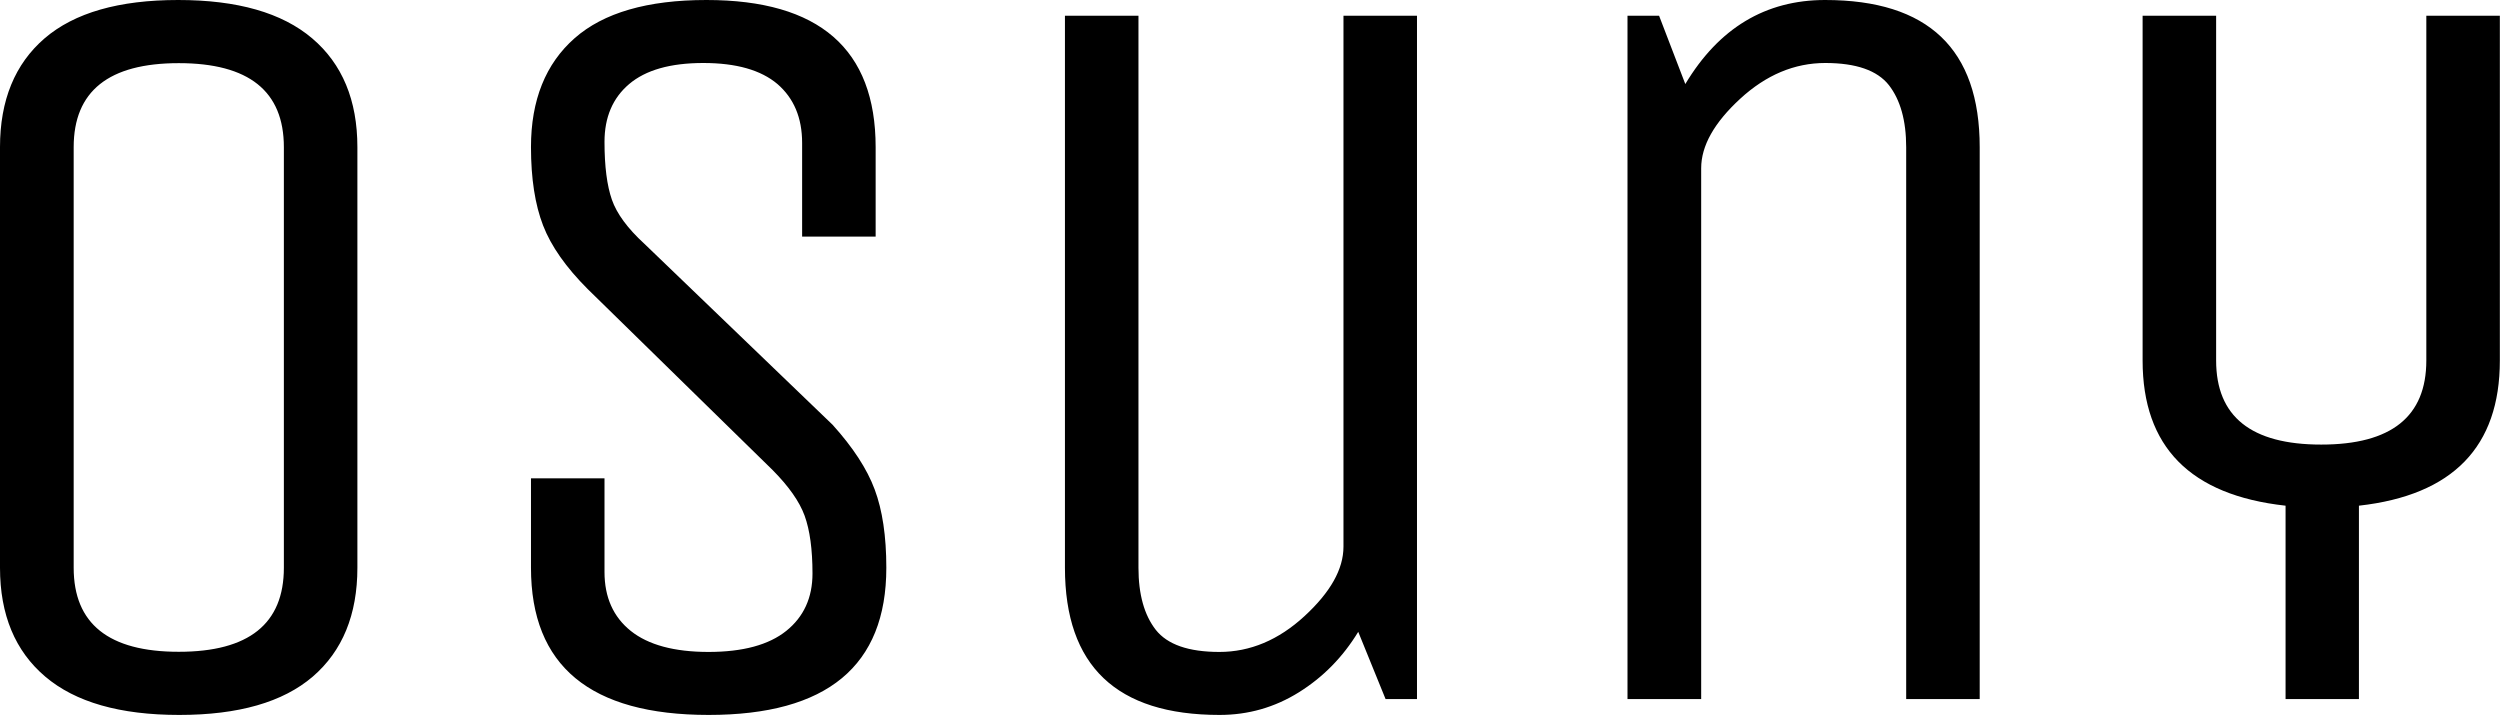
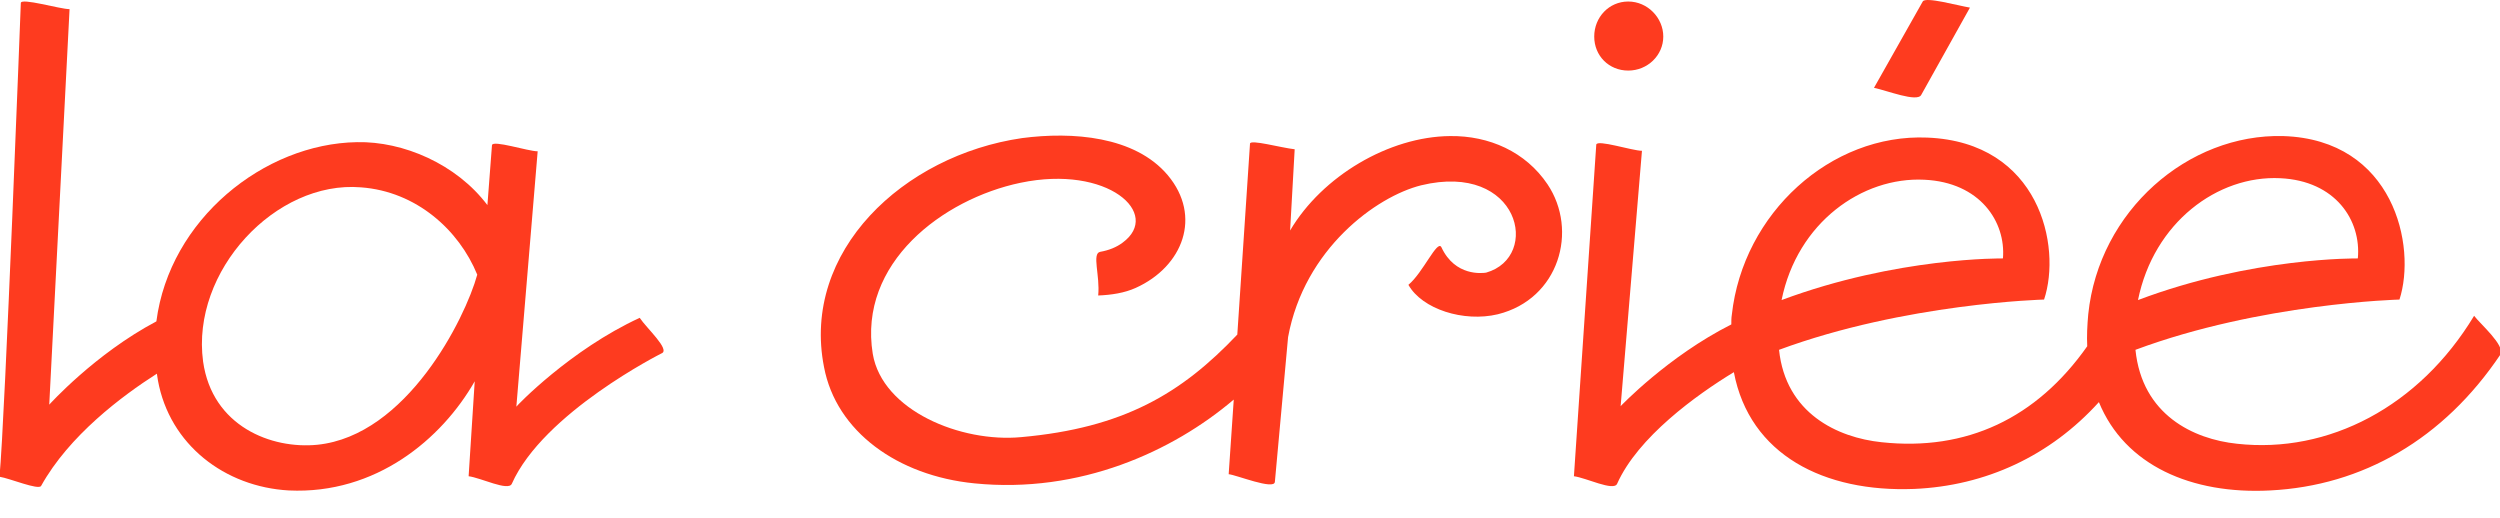
- <svg xmlns="http://www.w3.org/2000/svg" version="1.2" baseProfile="tiny" width="1591.4" height="455.1" overflow="visible" xml:space="preserve">
-   <switch>
-     <g>
-       <g fill="#000000">
-         <path d="M227.5 93.7v267.7c0 29.9-9.5 53-28.4 69.3-19 16.3-47.3 24.4-85 24.4S48 447 28.8 430.7C9.6 414.4 0 391.3 0 361.4V93.7c0-29.9 9.5-53 28.4-69.3C47.4 8.1 75.7 0 113.4 0s66.1 8.1 85.3 24.4c19.2 16.3 28.8 39.4 28.8 69.3zm-46.8 267.7V93.7c0-35.7-22.3-53.5-66.9-53.5-44.6 0-66.9 17.8-66.9 53.5v267.7c0 35.7 22.3 53.5 66.9 53.5 44.6 0 66.9-17.8 66.9-53.5zM564.2 361.4c0 62.5-37.7 93.7-113.1 93.7-75.4 0-113.1-31.2-113.1-93.7v-56.9h46.8v59.6c0 16.1 5.6 28.6 16.7 37.5 11.1 8.9 27.7 13.4 49.5 13.4 21.9 0 38.4-4.5 49.5-13.4 11.1-8.9 16.7-21.1 16.7-36.5 0-15.4-1.7-27.7-5-36.8-3.3-9.1-10.2-18.8-20.4-29.1L374.1 184c-13.8-13.8-23.3-27.3-28.4-40.5-5.1-13.2-7.7-29.8-7.7-49.9 0-29.9 9.3-53 27.8-69.3C384.2 8.1 412.2 0 449.7 0c71.8 0 107.7 31.2 107.7 93.7v56.9h-46.8V91c0-16.1-5.3-28.5-15.7-37.5-10.5-8.9-26.2-13.4-47.2-13.4-21 0-36.7 4.5-47.2 13.4s-15.7 21.2-15.7 36.8c0 15.6 1.6 27.9 4.7 36.8 3.1 8.9 10 18.3 20.7 28.1L530 270.4c12.9 14.3 21.9 28 26.8 41.2 4.9 13.1 7.4 29.7 7.4 49.8zM677.9 361.4V10h46.8v351.4c0 17 3.7 30.1 11 39.5 7.4 9.4 20.9 14.1 40.5 14.1s37.7-7.6 54.2-22.8c16.5-15.2 24.8-29.9 24.8-44.2V10H902v435h-20l-17.4-42.8c-9.8 16.1-22.4 28.9-37.8 38.5-15.4 9.6-32.2 14.4-50.5 14.4-65.6 0-98.4-31.2-98.4-93.7zM1082.8 445H1036V10h20.1l16.7 43.5c21.4-35.7 51.1-53.5 89-53.5 65.6 0 98.4 31.2 98.4 93.7V445h-46.8V93.7c0-16.9-3.7-30.1-11-39.5-7.4-9.4-20.9-14.1-40.5-14.1s-37.7 7.6-54.2 22.8c-16.5 15.2-24.8 29.9-24.8 44.2V445zM1501.7 445h-46.8V321.9c-60.7-6.7-91-37.5-91-92.4V10h46.8v219.5c0 35.7 22.3 53.5 66.9 53.5 44.6 0 66.9-17.8 66.9-53.5V10h46.8v219.5c0 54.9-29.9 85.7-89.7 92.4V445z" />
-       </g>
-     </g>
-   </switch>
+ <svg xmlns="http://www.w3.org/2000/svg" version="1.1" id="b" x="0px" y="0px" viewBox="0 0 492.4 101.9" style="enable-background:new 0 0 492.4 101.9;" xml:space="preserve">
+   <style type="text/css">
+ 	.st0{fill:#FE3B1F;}
+ </style>
+   <g id="c">
+     <path class="st0" d="M101.7,80.1l4.2-50.3c-1.9,0-8.9-2.3-9-1.2L96,40.4C89.9,32.3,79.4,27.8,70.3,28C52,28.3,33.4,43.2,30.8,63.3   C18.7,69.7,9.7,79.7,9.7,79.7l4-77.9c-1.9,0-9.6-2.3-9.6-1.2c0,0-3.1,81.8-4.2,93.3c2,0.3,7.7,2.7,8.2,1.8   C13.6,85.8,24,78,30.9,73.6c0.1,0.4,0.1,0.9,0.2,1.3c2.3,12.7,13.2,21,25.8,21.7C74,97.4,87,86.5,93.5,75.1l-1.2,18.7   c2.4,0.3,7.8,3,8.5,1.5c6.2-14,29.5-25.7,29.5-25.7c1.8-0.7-3-5-4.3-7C112.3,68.9,101.7,80,101.7,80.1z M62.5,87.6   c-9,0.9-20.7-3.6-22.5-16.4c-2.4-17.8,14.3-35.7,31.1-34.3C82,37.7,90.4,45.3,94,54.1C91.6,62.8,80.1,85.8,62.5,87.6z" />
+     <path class="st0" d="M285.6,26.8c-12,0.1-25.2,7.9-31.5,18.6l0.9-16c-2.7-0.3-8.8-2-8.8-1.1l-2.5,37.6   c-11,11.6-22.4,18.4-42.6,20.2c-11.8,1.1-27.3-5.2-29.2-16.4C169,51.8,185.7,39.2,201,36c17.2-3.6,27.9,6.1,20.1,11.8   c-1.2,0.9-2.7,1.5-4.4,1.8s0,4.7-0.4,8.6c2.6-0.1,5.2-0.5,7.4-1.5c9.3-4.2,13.1-14.1,6.3-22.2c-6.5-7.7-18.8-8.6-28.7-7.3   c-23.4,3.4-43.5,22.3-39,45.1c2.4,12.7,14.5,21.4,29.6,22.9c20.8,2.1,39.1-6.3,51.1-16.5l-1,14.7c1.4,0.1,9,3.2,9.1,1.5l2.6-28.5   c3.2-17.4,17.4-27.7,26.2-29.9c19.4-4.7,23.7,14.1,12.8,17.2c-0.7,0.1-6.1,0.8-8.8-5c-0.8-1.6-3.6,5-6.5,7.4   c2.7,4.8,10.9,7.4,17.6,5.8c12.1-3,15.9-16.5,9.8-25.6C300.5,29.9,293.3,26.7,285.6,26.8L285.6,26.8z" />
+     <path class="st0" d="M320.7,13.9c3.8,0,6.9-3,6.9-6.7s-3.1-6.9-6.9-6.9S314,3.4,314,7.2S316.9,13.9,320.7,13.9z" />
+     <path class="st0" d="M378.4,18.7L388,1.5c-2.4-0.4-8.8-2.2-9.3-1.2l-9.6,17C371.6,17.8,377.6,20.2,378.4,18.7z" />
+     <path class="st0" d="M487.3,62.2c-10.8,17.9-28.7,27.2-46.7,25.2c-8.6-0.9-18.7-5.7-20-18.5c24.7-9.2,52-9.9,52-9.9   c3.4-10.5-1.1-31.5-22.9-32.2c-18.7-0.5-36.3,14.7-38.4,35.1c-0.2,2.2-0.3,4.3-0.2,6.3c-10,14.2-23.8,20.7-40.5,18.9   c-8.7-0.9-18.9-5.7-20.2-18.2c24.9-9.2,52.2-9.9,52.2-9.9c3.5-10.5-0.9-31-23-31.9c-19-0.8-36.3,14.9-38.5,34.9   c-0.1,0.6-0.1,1.2-0.1,1.9C328.5,70.2,319.2,80,319.2,80l4.2-50.3c-1.9,0-8.9-2.3-9-1.2L310,93.8c2.4,0.3,7.8,3,8.5,1.5   c4.1-9.2,15.6-17.5,23-22c3.1,16.3,17.8,23.7,35.5,23c14.1-0.6,26.8-6.5,36.4-17.1c5.1,12.5,18.3,18.2,33.7,17.4   c18.2-0.9,34.2-10.1,45.4-26.8C493.4,68,488.5,63.8,487.3,62.2L487.3,62.2z M449.1,35.1c10.9,0.5,16,8.3,15.3,15.8   c0,0-20.8-0.3-43.3,8.2C424.2,43.8,436.8,34.5,449.1,35.1L449.1,35.1z M379,35.4c11,0.5,16.1,8.3,15.5,15.5c0,0-20.8-0.3-43.6,8.2   C354,43.8,366.8,34.8,379,35.4z" />
+   </g>
</svg>
